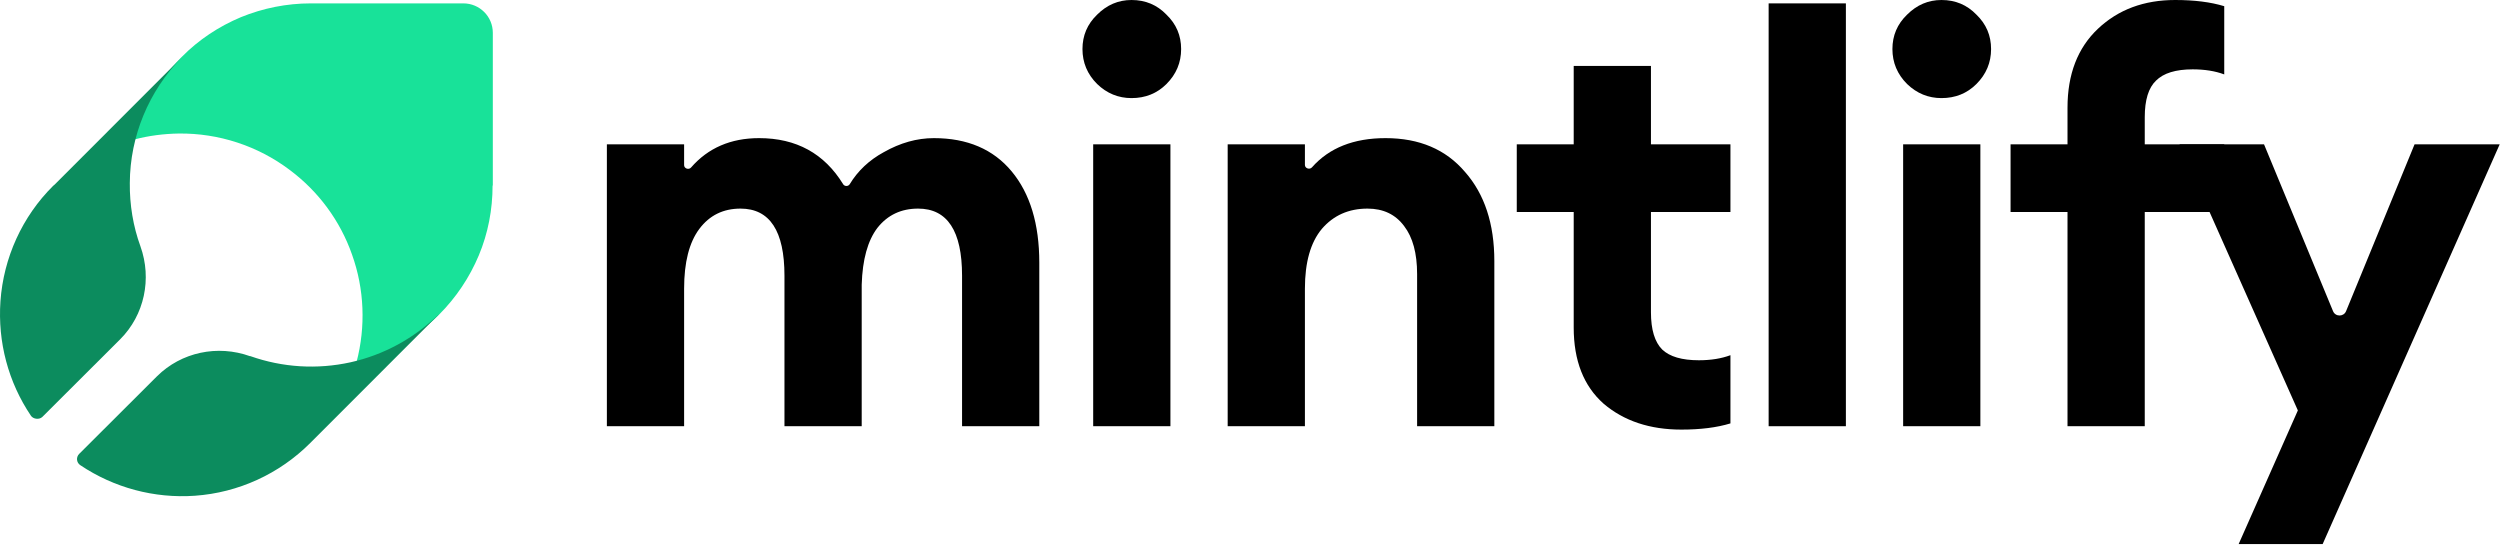
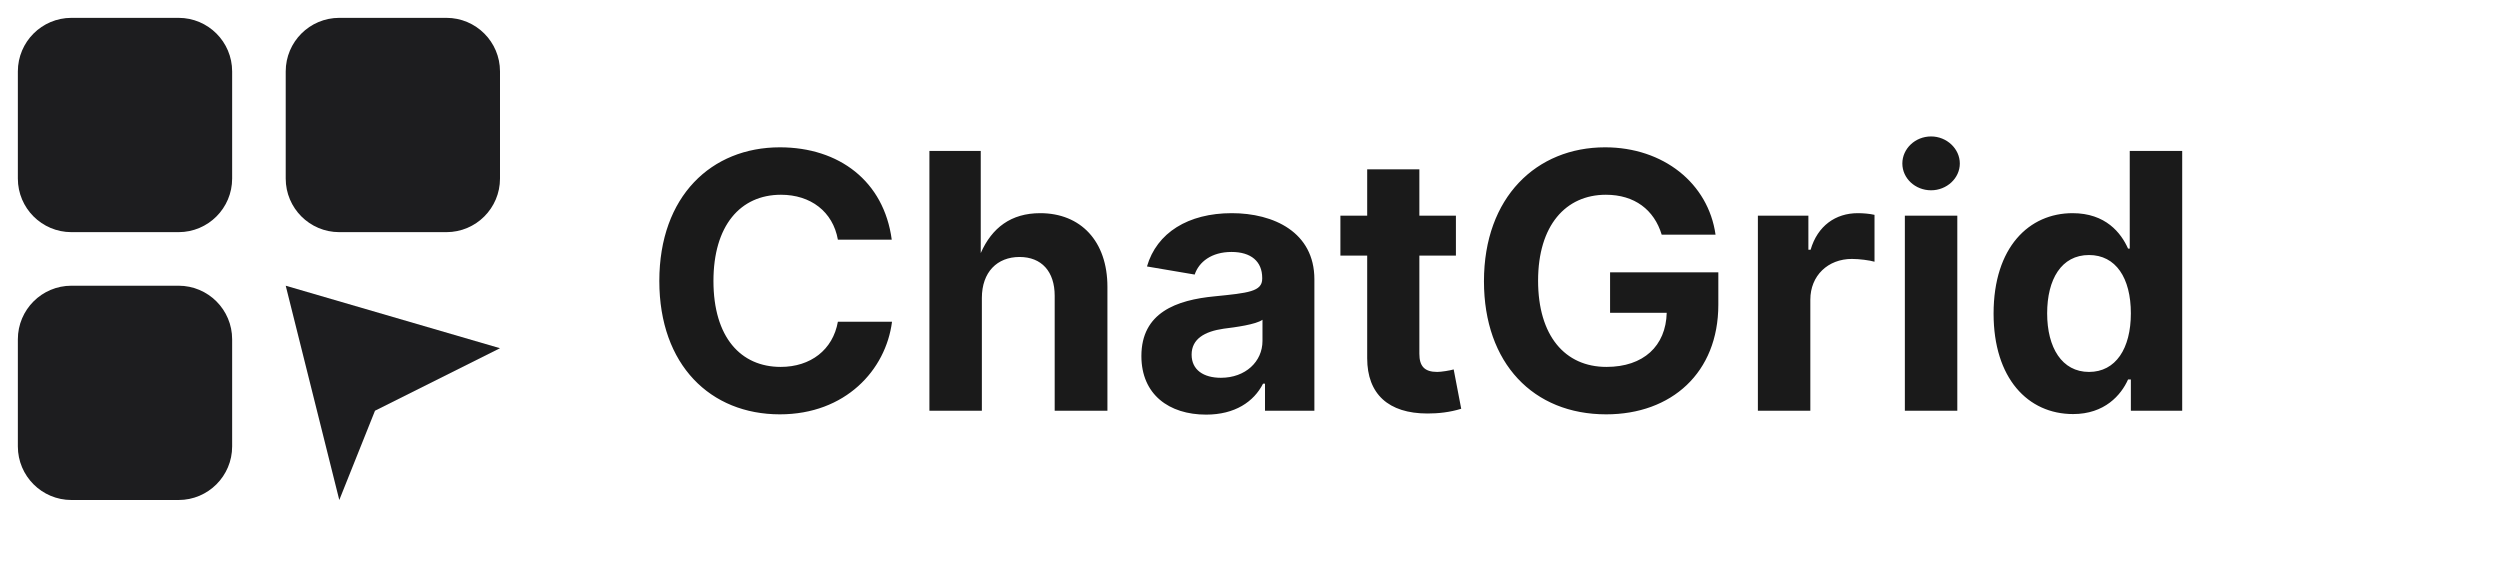
- <svg xmlns="http://www.w3.org/2000/svg" width="1682" height="367" viewBox="0 0 1682 367" fill="none">
-   <path d="M1562.69 366.037H1506.17L1546 276.14L1466.34 97.105H1523.24L1569.66 209.337C1571.28 213.26 1576.84 213.253 1578.45 209.325L1624.52 97.105H1681.79L1562.69 366.037Z" fill="black" />
-   <path d="M1391.02 286.761V142.622H1352.71V97.104H1391.02V72.449C1391.02 49.943 1397.85 32.242 1411.5 19.345C1425.16 6.448 1442.48 0 1463.47 0C1476.37 0 1487.37 1.391 1496.47 4.172V50.069C1490.4 47.793 1483.32 46.656 1475.23 46.656C1463.85 46.656 1455.63 49.184 1450.57 54.242C1445.51 59.046 1442.99 67.265 1442.99 78.897V97.104H1496.47V142.622H1442.99V286.761H1391.02Z" fill="black" />
-   <path d="M1306.22 66.001C1297.37 66.001 1289.66 62.84 1283.08 56.518C1276.51 49.943 1273.22 42.104 1273.22 33C1273.22 23.897 1276.51 16.184 1283.08 9.862C1289.66 3.287 1297.37 0 1306.22 0C1315.58 0 1323.42 3.287 1329.74 9.862C1336.31 16.184 1339.6 23.897 1339.6 33C1339.6 42.104 1336.31 49.943 1329.74 56.518C1323.42 62.84 1315.58 66.001 1306.22 66.001ZM1280.43 286.761V97.104H1332.39V286.761H1280.43Z" fill="black" />
-   <path d="M1189.94 286.761V2.276H1241.91V286.761H1189.94Z" fill="black" />
-   <path d="M1131.24 289.037C1110 289.037 1092.55 283.221 1078.89 271.588C1065.49 259.703 1058.79 242.634 1058.79 220.381V142.622H1020.48V97.104H1058.79V44.38H1110.76V97.104H1164.24V142.622H1110.76V210.14C1110.76 221.772 1113.29 230.117 1118.34 235.174C1123.4 239.979 1131.62 242.381 1143 242.381C1151.09 242.381 1158.17 241.243 1164.24 238.967V284.864C1155.14 287.646 1144.14 289.037 1131.24 289.037Z" fill="black" />
-   <path d="M825.979 286.761V97.104H877.945V110.967C877.945 113.311 881.135 114.347 882.688 112.591C894.273 99.485 910.773 92.932 932.187 92.932C954.946 92.932 972.774 100.518 985.67 115.691C998.82 130.61 1005.39 150.587 1005.39 175.622V286.761H953.429V184.346C953.429 170.438 950.521 159.691 944.704 152.105C938.888 144.265 930.67 140.346 920.049 140.346C907.405 140.346 897.164 144.898 889.325 154.001C881.738 163.105 877.945 176.507 877.945 194.208V286.761H825.979Z" fill="black" />
-   <path d="M761.286 66.001C752.436 66.001 744.723 62.84 738.148 56.518C731.574 49.943 728.286 42.104 728.286 33C728.286 23.897 731.574 16.184 738.148 9.862C744.723 3.287 752.436 0 761.286 0C770.643 0 778.482 3.287 784.804 9.862C791.379 16.184 794.666 23.897 794.666 33C794.666 42.104 791.379 49.943 784.804 56.518C778.482 62.84 770.643 66.001 761.286 66.001ZM735.493 286.761V97.104H787.459V286.761H735.493Z" fill="black" />
-   <path d="M647.273 286.761V185.484C647.273 155.392 637.411 140.346 617.686 140.346C606.307 140.346 597.204 144.645 590.376 153.243C583.801 161.84 580.261 174.61 579.755 191.553V286.761H527.789V185.484C527.789 155.392 517.927 140.346 498.203 140.346C486.571 140.346 477.341 144.898 470.513 154.001C463.685 163.105 460.272 176.507 460.272 194.208V286.761H408.306V97.104H460.272V111.103C460.272 113.435 463.407 114.462 464.939 112.704C476.419 99.522 491.68 92.932 510.72 92.932C535.742 92.932 554.588 103.262 567.259 123.923C568.258 125.553 570.718 125.527 571.712 123.894C577.189 114.891 584.802 107.731 594.548 102.415C605.675 96.093 616.928 92.932 628.307 92.932C650.813 92.932 668.261 100.392 680.652 115.311C693.043 130.231 699.239 150.714 699.239 176.76V286.761H647.273Z" fill="black" />
-   <path d="M331.569 124.833V22.09C331.569 11.065 322.625 2.276 311.764 2.276H209.069C192.938 2.276 176.967 5.472 162.113 11.544C147.26 17.775 133.685 26.724 122.345 38.228L121.546 39.027C106.533 54.207 95.833 73.062 90.402 93.834C100.145 91.277 110.206 89.999 120.268 89.839C147.1 89.52 173.453 98.148 194.855 114.287C214.18 128.668 228.873 148.481 236.859 171.331C245.164 194.5 246.122 219.746 239.893 243.554C260.496 238.122 279.503 227.416 294.675 212.396L295.474 211.597C306.813 200.252 315.917 186.67 322.145 171.81C328.374 156.95 331.409 140.971 331.409 124.833H331.569Z" fill="#18E299" />
-   <path d="M87.337 123.098C87.496 91.579 100.066 61.334 122.182 38.73L36.739 124.212C36.421 124.531 36.102 124.69 35.784 125.008C14.941 145.702 2.371 173.4 0.303 202.69C-1.607 230.07 5.553 257.131 20.828 279.736C22.285 281.892 26.238 282.601 28.466 280.532L80.813 228.319C97.202 211.923 102.293 187.568 94.497 165.759C89.564 152.229 87.178 137.743 87.337 123.098Z" fill="#0C8C5E" />
-   <path d="M294.976 211.605C278.587 227.683 258.062 238.826 235.786 243.761C213.351 248.695 190.121 247.263 168.482 239.622C168.482 239.622 168.323 239.622 168.164 239.622C146.365 231.822 122.022 236.916 105.633 253.153L53.285 305.365C51.057 307.594 51.376 311.255 54.081 313.006C76.674 328.128 103.724 335.451 131.091 333.541C160.368 331.471 187.894 318.896 208.737 298.043L209.533 297.247L294.976 211.764V211.605Z" fill="#0C8C5E" />
+ <svg xmlns="http://www.w3.org/2000/svg" width="140" height="32" viewBox="0 0 140 32" fill="none">
+   <rect x="1" y="1" width="12" height="12" rx="3" fill="#1d1d1f" />
+   <rect x="16" y="1" width="12" height="12" rx="3" fill="#1d1d1f" />
+   <rect x="1" y="16" width="12" height="12" rx="3" fill="#1d1d1f" />
+   <path d="M16 16L28 19.5L21 23L19 28L16 16Z" fill="#1d1d1f" />
+   <text x="36" y="23" font-family="system-ui, -apple-system, sans-serif" font-size="20" font-weight="700" fill="#1a1a1a">ChatGrid</text>
</svg>
